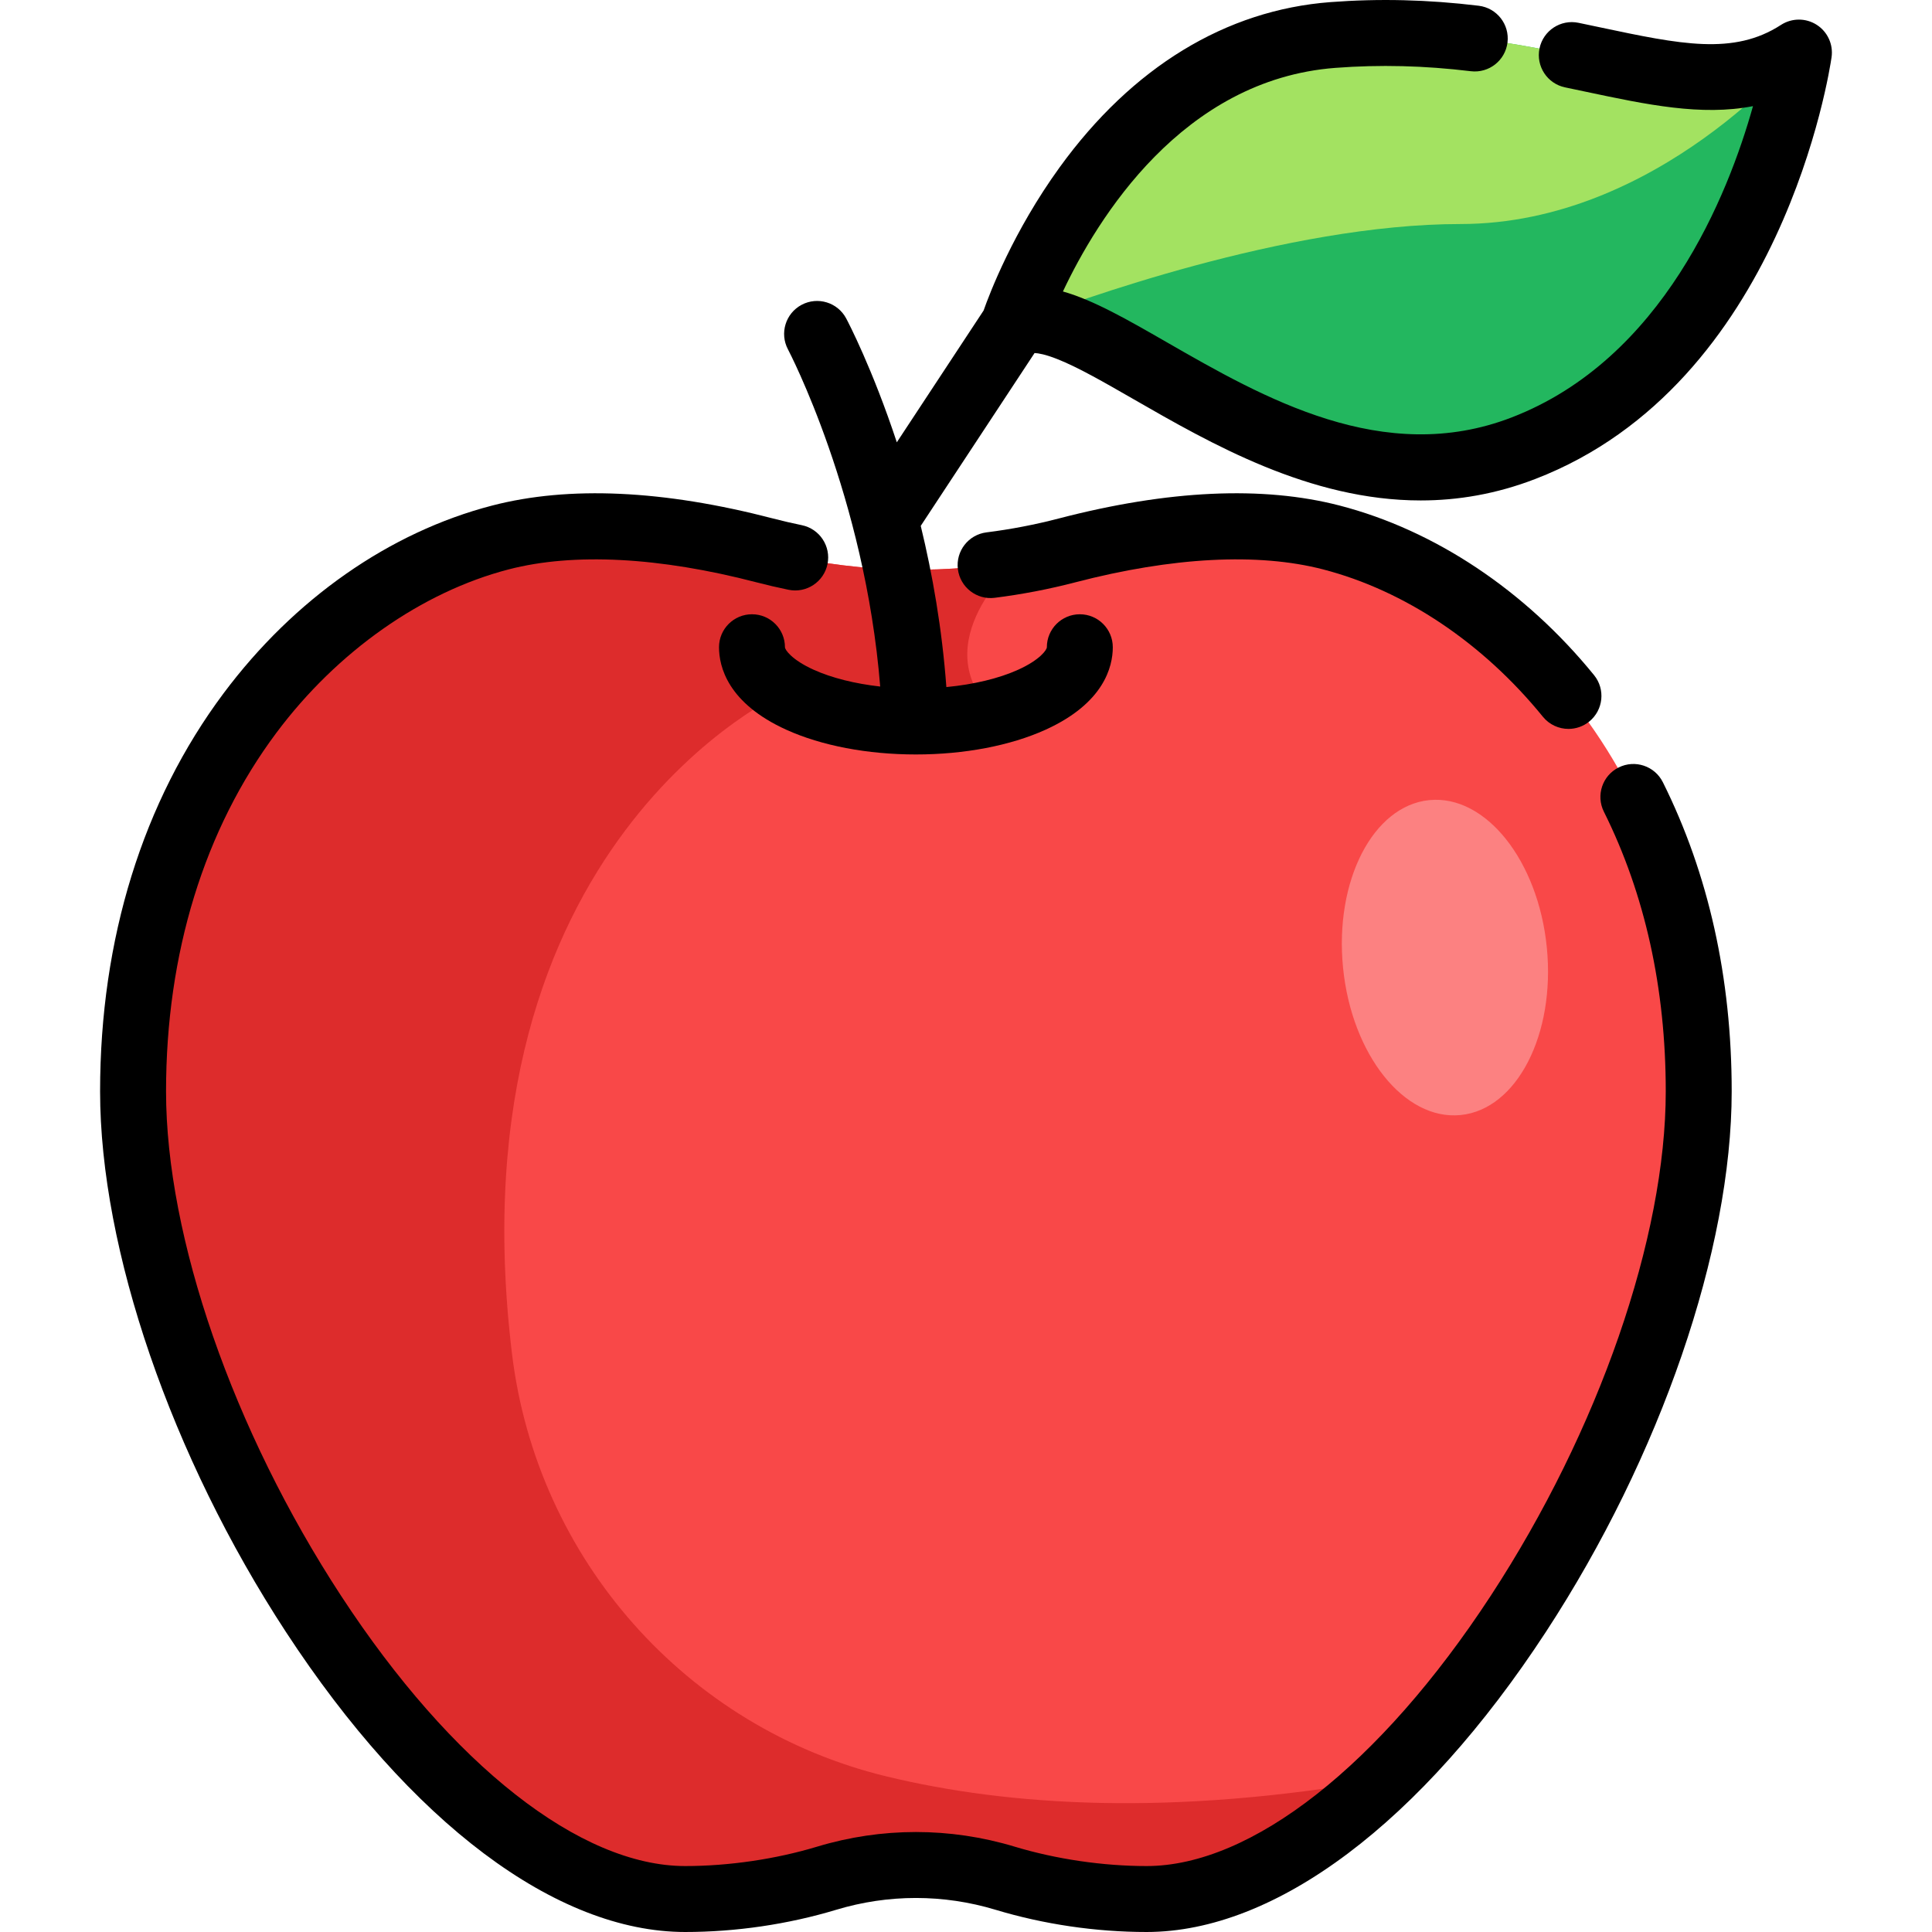
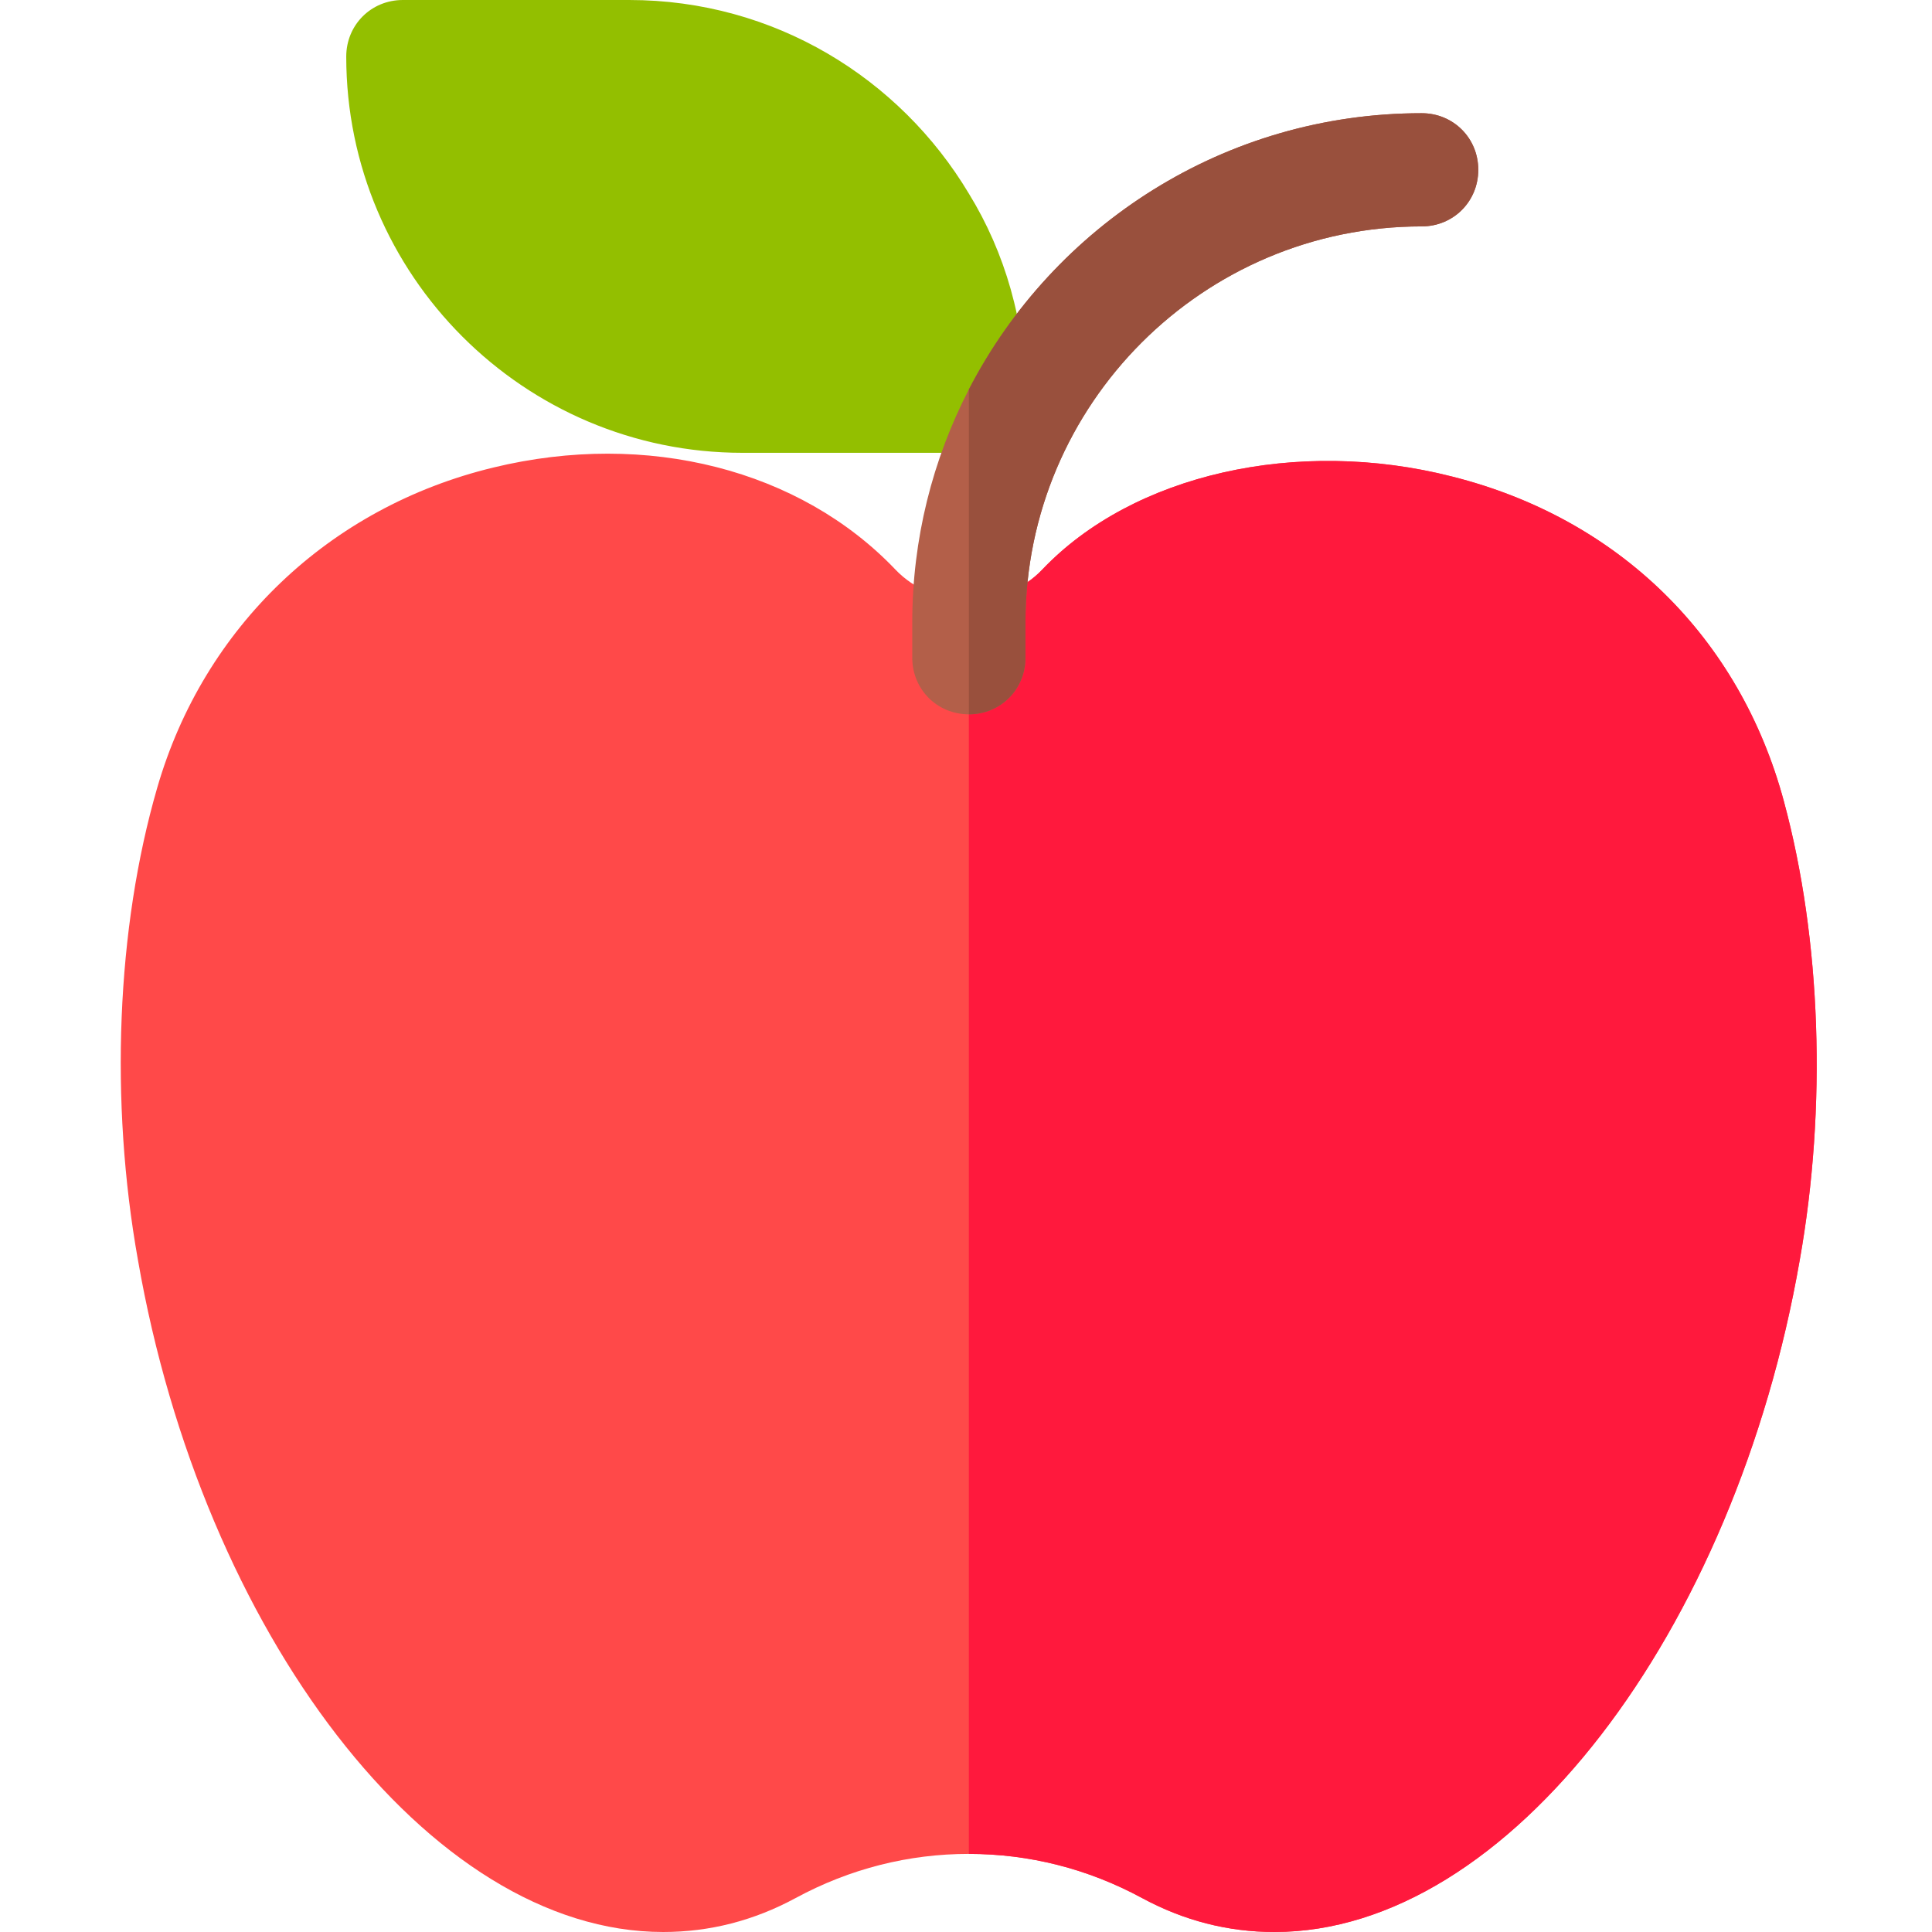
- <svg xmlns="http://www.w3.org/2000/svg" version="1.1" id="Layer_1" x="0px" y="0px" viewBox="0 0 512.001 512.001" style="enable-background:new 0 0 512.001 512.001;" xml:space="preserve">
-   <path style="fill:#F94848;" d="M450.182,289.227c0,58.102-37.783,138.399-83.466,182.264c-20.261,19.48-42.082,31.772-62.856,31.772  c-13.13,0-26.226-2.109-37.492-5.511c-15.437-4.672-31.853-4.672-47.29,0c-11.266,3.402-24.362,5.511-37.492,5.511  c-21.764,0-44.692-13.503-65.768-34.626c-44.366-44.424-80.553-122.554-80.553-179.41c0-83.885,50.18-134.566,97.365-146.799  c22.602-5.86,48.828-2.085,70.009,3.425c21.903,5.709,44.669,6.664,66.852,2.866c4.474-0.769,8.913-1.724,13.317-2.866  c21.181-5.511,47.395-9.286,70.009-3.425C400.003,154.661,450.182,205.342,450.182,289.227z" />
-   <path style="fill:#DD2C2C;" d="M366.714,471.488c-56.062,9.907-99.243,7.162-131.78-0.717  c-53.13-12.865-92.654-57.677-99.241-111.944c-16.497-135.912,72.306-175.481,72.306-175.481  c26.028,11.826,55.294,5.511,55.294,5.511c-18.676-18.665,6.198-40.137,6.198-40.137c-22.183,3.798-44.949,2.843-66.852-2.866  c-21.181-5.511-47.407-9.286-70.009-3.425c-47.185,12.233-97.365,62.914-97.365,146.799c0,83.874,78.747,214.036,146.322,214.036  c13.13,0,26.226-2.109,37.492-5.511c15.437-4.672,31.853-4.672,47.29,0c11.266,3.402,24.362,5.511,37.492,5.511  c20.773,0,42.595-12.292,62.856-31.772C366.714,471.488,366.716,471.491,366.714,471.488z" />
-   <path style="fill:#23B75F;" d="M476.734,13.932c0,0-11.651,81.217-73.015,104.857c-58.661,22.602-110.95-38.506-132.399-33.694  c-0.967,0.198-1.864,0.548-2.703,1.049c-0.035,0.012-0.047,0.023-0.047,0.023l0.012-0.047c0.722-2.19,24.245-72.258,84.654-76.848  C414.601,4.611,447.992,32.573,476.734,13.932z" />
-   <path style="fill:#A3E261;" d="M476.734,13.932c0,0-37.282,45.438-89.711,45.438c-46.102,0-102.713,20.715-115.703,25.725  c-1.561,0.594-2.482,0.967-2.703,1.049c-0.035,0.012-0.047,0.023-0.047,0.023l0.012-0.047c0.722-2.19,24.245-72.258,84.654-76.848  C414.601,4.611,447.992,32.573,476.734,13.932z" />
-   <ellipse transform="matrix(-0.0989 -0.9951 0.9951 -0.0989 168.2671 659.9136)" style="fill:#FC8181;" cx="382.923" cy="253.771" rx="41.935" ry="27.135" />
-   <path d="M428.965,203.384c-4.319,2.153-6.075,7.399-3.923,11.718c10.883,21.832,16.401,46.771,16.401,74.123  c0,38.699-17.777,89.927-46.393,133.692c-29.319,44.838-63.407,71.607-91.186,71.607c-11.574,0-23.992-1.826-34.967-5.141  c-17.122-5.172-35.224-5.172-52.346,0c-10.976,3.316-23.395,5.141-34.969,5.141c-27.779,0-61.867-26.77-91.186-71.607  c-28.617-43.765-46.393-94.993-46.393-133.692c0-36.561,10.115-69.423,29.25-95.034c16.099-21.547,38.541-37.329,61.568-43.3  c17.205-4.461,39.891-3.277,65.611,3.419c2.811,0.732,5.687,1.402,8.545,1.989c4.726,0.969,9.346-2.074,10.318-6.801  c0.972-4.727-2.074-9.346-6.801-10.318c-2.562-0.527-5.138-1.125-7.657-1.781c-29.003-7.552-54.035-8.703-74.402-3.424  c-27.197,7.051-52.477,24.722-71.183,49.756c-21.409,28.654-32.726,65.133-32.726,105.494c0,41.911,18.868,96.804,49.243,143.256  c33.044,50.535,71.611,79.519,105.812,79.519c13.43,0,27.27-2.037,40.021-5.887c13.815-4.173,28.422-4.173,42.239,0  c12.752,3.852,26.59,5.887,40.021,5.887c34.201,0,72.768-28.984,105.812-79.519c30.373-46.453,49.243-101.345,49.243-143.256  c0-30.082-6.135-57.644-18.236-81.92C438.53,202.987,433.284,201.231,428.965,203.384z" />
-   <path d="M408.88,189.942c1.727,2.124,4.246,3.226,6.785,3.226c1.938,0,3.887-0.641,5.507-1.958  c3.745-3.044,4.312-8.548,1.268-12.293c-18.244-22.437-42.191-38.399-67.43-44.942c-20.366-5.28-45.399-4.129-74.403,3.424  c-6.283,1.637-12.735,2.877-19.177,3.686c-4.788,0.601-8.182,4.97-7.581,9.759s4.977,8.186,9.759,7.581  c7.191-0.903,14.392-2.287,21.405-4.114c25.723-6.697,48.41-7.878,65.612-3.419C372.282,156.508,392.971,170.375,408.88,189.942z" />
-   <path d="M481.442,6.571c-2.887-1.845-6.586-1.834-9.463,0.03c-12.548,8.138-26.645,5.153-47.985,0.636  c-1.855-0.393-3.745-0.792-5.673-1.193c-4.724-0.981-9.351,2.054-10.332,6.78c-0.981,4.726,2.054,9.351,6.78,10.332  c1.905,0.395,3.773,0.791,5.605,1.179c16.031,3.394,30.528,6.463,44.187,3.795c-6.571,23.479-23.847,67.041-63.981,82.506  c-33.939,13.077-65.831-5.257-91.457-19.988c-10.281-5.91-19.364-11.131-27.436-13.401c9.093-19.298,31.648-56.181,72.21-59.261  c11.803-0.897,23.541-0.606,35.882,0.887c4.795,0.576,9.145-2.835,9.725-7.625c0.58-4.791-2.835-9.145-7.625-9.725  c-13.489-1.632-26.348-1.947-39.304-0.964c-27.732,2.106-52.546,17.247-71.758,43.783c-12.302,16.993-18.561,33.428-20.151,37.945  l-23,34.928c-6.473-19.576-12.894-31.846-13.41-32.818c-2.264-4.262-7.554-5.882-11.816-3.619  c-4.262,2.264-5.882,7.553-3.619,11.815c0.217,0.407,20.374,38.904,24.442,89.348c-6.698-0.751-12.855-2.288-17.652-4.461  c-5.79-2.623-7.589-5.284-7.589-5.956c0-4.826-3.912-8.738-8.738-8.738c-4.826,0-8.738,3.912-8.738,8.738  c0,5.148,2.32,14.837,17.854,21.874c9.311,4.219,21.499,6.542,34.318,6.542c12.824,0,25.015-2.323,34.328-6.541  c15.535-7.037,17.856-16.726,17.856-21.874c0-4.826-3.912-8.738-8.738-8.738s-8.738,3.912-8.738,8.738  c0,0.672-1.799,3.332-7.59,5.955c-5.125,2.322-11.806,3.913-19.038,4.601c-1.146-15.528-3.693-29.963-6.791-42.719l30.164-45.806  c1.029,0.043,2.889,0.365,6.023,1.603c5.508,2.179,12.326,6.098,20.221,10.636c20.497,11.782,46.669,26.832,76.079,26.829  c9.794,0,19.952-1.671,30.371-5.686c65.39-25.197,78.013-108.246,78.519-111.769C485.871,11.781,484.329,8.416,481.442,6.571z" />
-   <g>
- </g>
-   <g>
- </g>
-   <g>
- </g>
-   <g>
- </g>
-   <g>
- </g>
-   <g>
- </g>
-   <g>
- </g>
-   <g>
- </g>
-   <g>
- </g>
-   <g>
- </g>
-   <g>
- </g>
-   <g>
- </g>
-   <g>
- </g>
-   <g>
- </g>
-   <g>
- </g>
+ <svg xmlns="http://www.w3.org/2000/svg" height="512pt" viewBox="-31 0 511 512" width="512pt">
+   <path d="m441.258 212.398c-11.699-43.5-43.801-75-87.902-86.098-41.098-10.5-84.598-.602-108.598 24.598-5.102 5.402-12.301 8.102-19.5 8.102-7.203 0-14.402-2.699-19.504-8.102-25.199-26.398-65.699-36.898-106.5-27-43.5 10.5-76.797 42.301-89.098 84.902-10.801 37.199-12.602 83.098-5.102 125.098 17.102 98.402 77.102 178.102 139.203 178.102 12.301 0 24-3 35.098-9 14.402-7.801 30-11.699 45.902-11.699 15.898 0 31.5 3.898 45.898 11.699 11.102 6 22.801 9 35.102 9 62.098 0 122.098-79.699 139.199-178.102 7.199-40.5 5.699-84.898-4.199-121.5zm0 0" fill="#ff4949" />
+   <path d="m445.457 333.898c-17.098 98.402-77.098 178.102-139.199 178.102-12.301 0-24-3-35.098-9-14.402-7.801-30-11.699-45.902-11.699v-332.301c7.199 0 14.398-2.699 19.5-8.102 24-25.199 67.5-35.098 108.602-24.598 44.098 11.098 76.199 42.598 87.898 86.098 9.898 36.602 11.398 81 4.199 121.5zm0 0" fill="#ff193d" />
+   <path d="m225.258 51.301c-18.301-30.602-51.602-51.301-90-51.301h-60c-8.402 0-15 6.598-15 15 0 57.898 47.098 105 105 105h60c8.398 0 15-6.602 15-15 0-19.5-5.402-38.102-15-53.699zm0 0" fill="#93bf00" />
+   <path d="m360.258 45c0 8.398-6.602 15-15 15-57.902 0-105 47.102-105 105v9.301c0 8.398-6.602 15-15 15-8.402 0-15-6.602-15-15v-9.301c0-22.199 5.398-43.199 15-61.801 22.5-43.5 67.801-73.199 120-73.199 8.398 0 15 6.598 15 15zm0 0" fill="#b35f49" />
+   <path d="m360.258 45c0 8.398-6.602 15-15 15-57.902 0-105 47.102-105 105v9.301c0 8.398-6.602 15-15 15v-86.102c22.5-43.5 67.801-73.199 120-73.199 8.398 0 15 6.598 15 15zm0 0" fill="#99503d" />
</svg>
